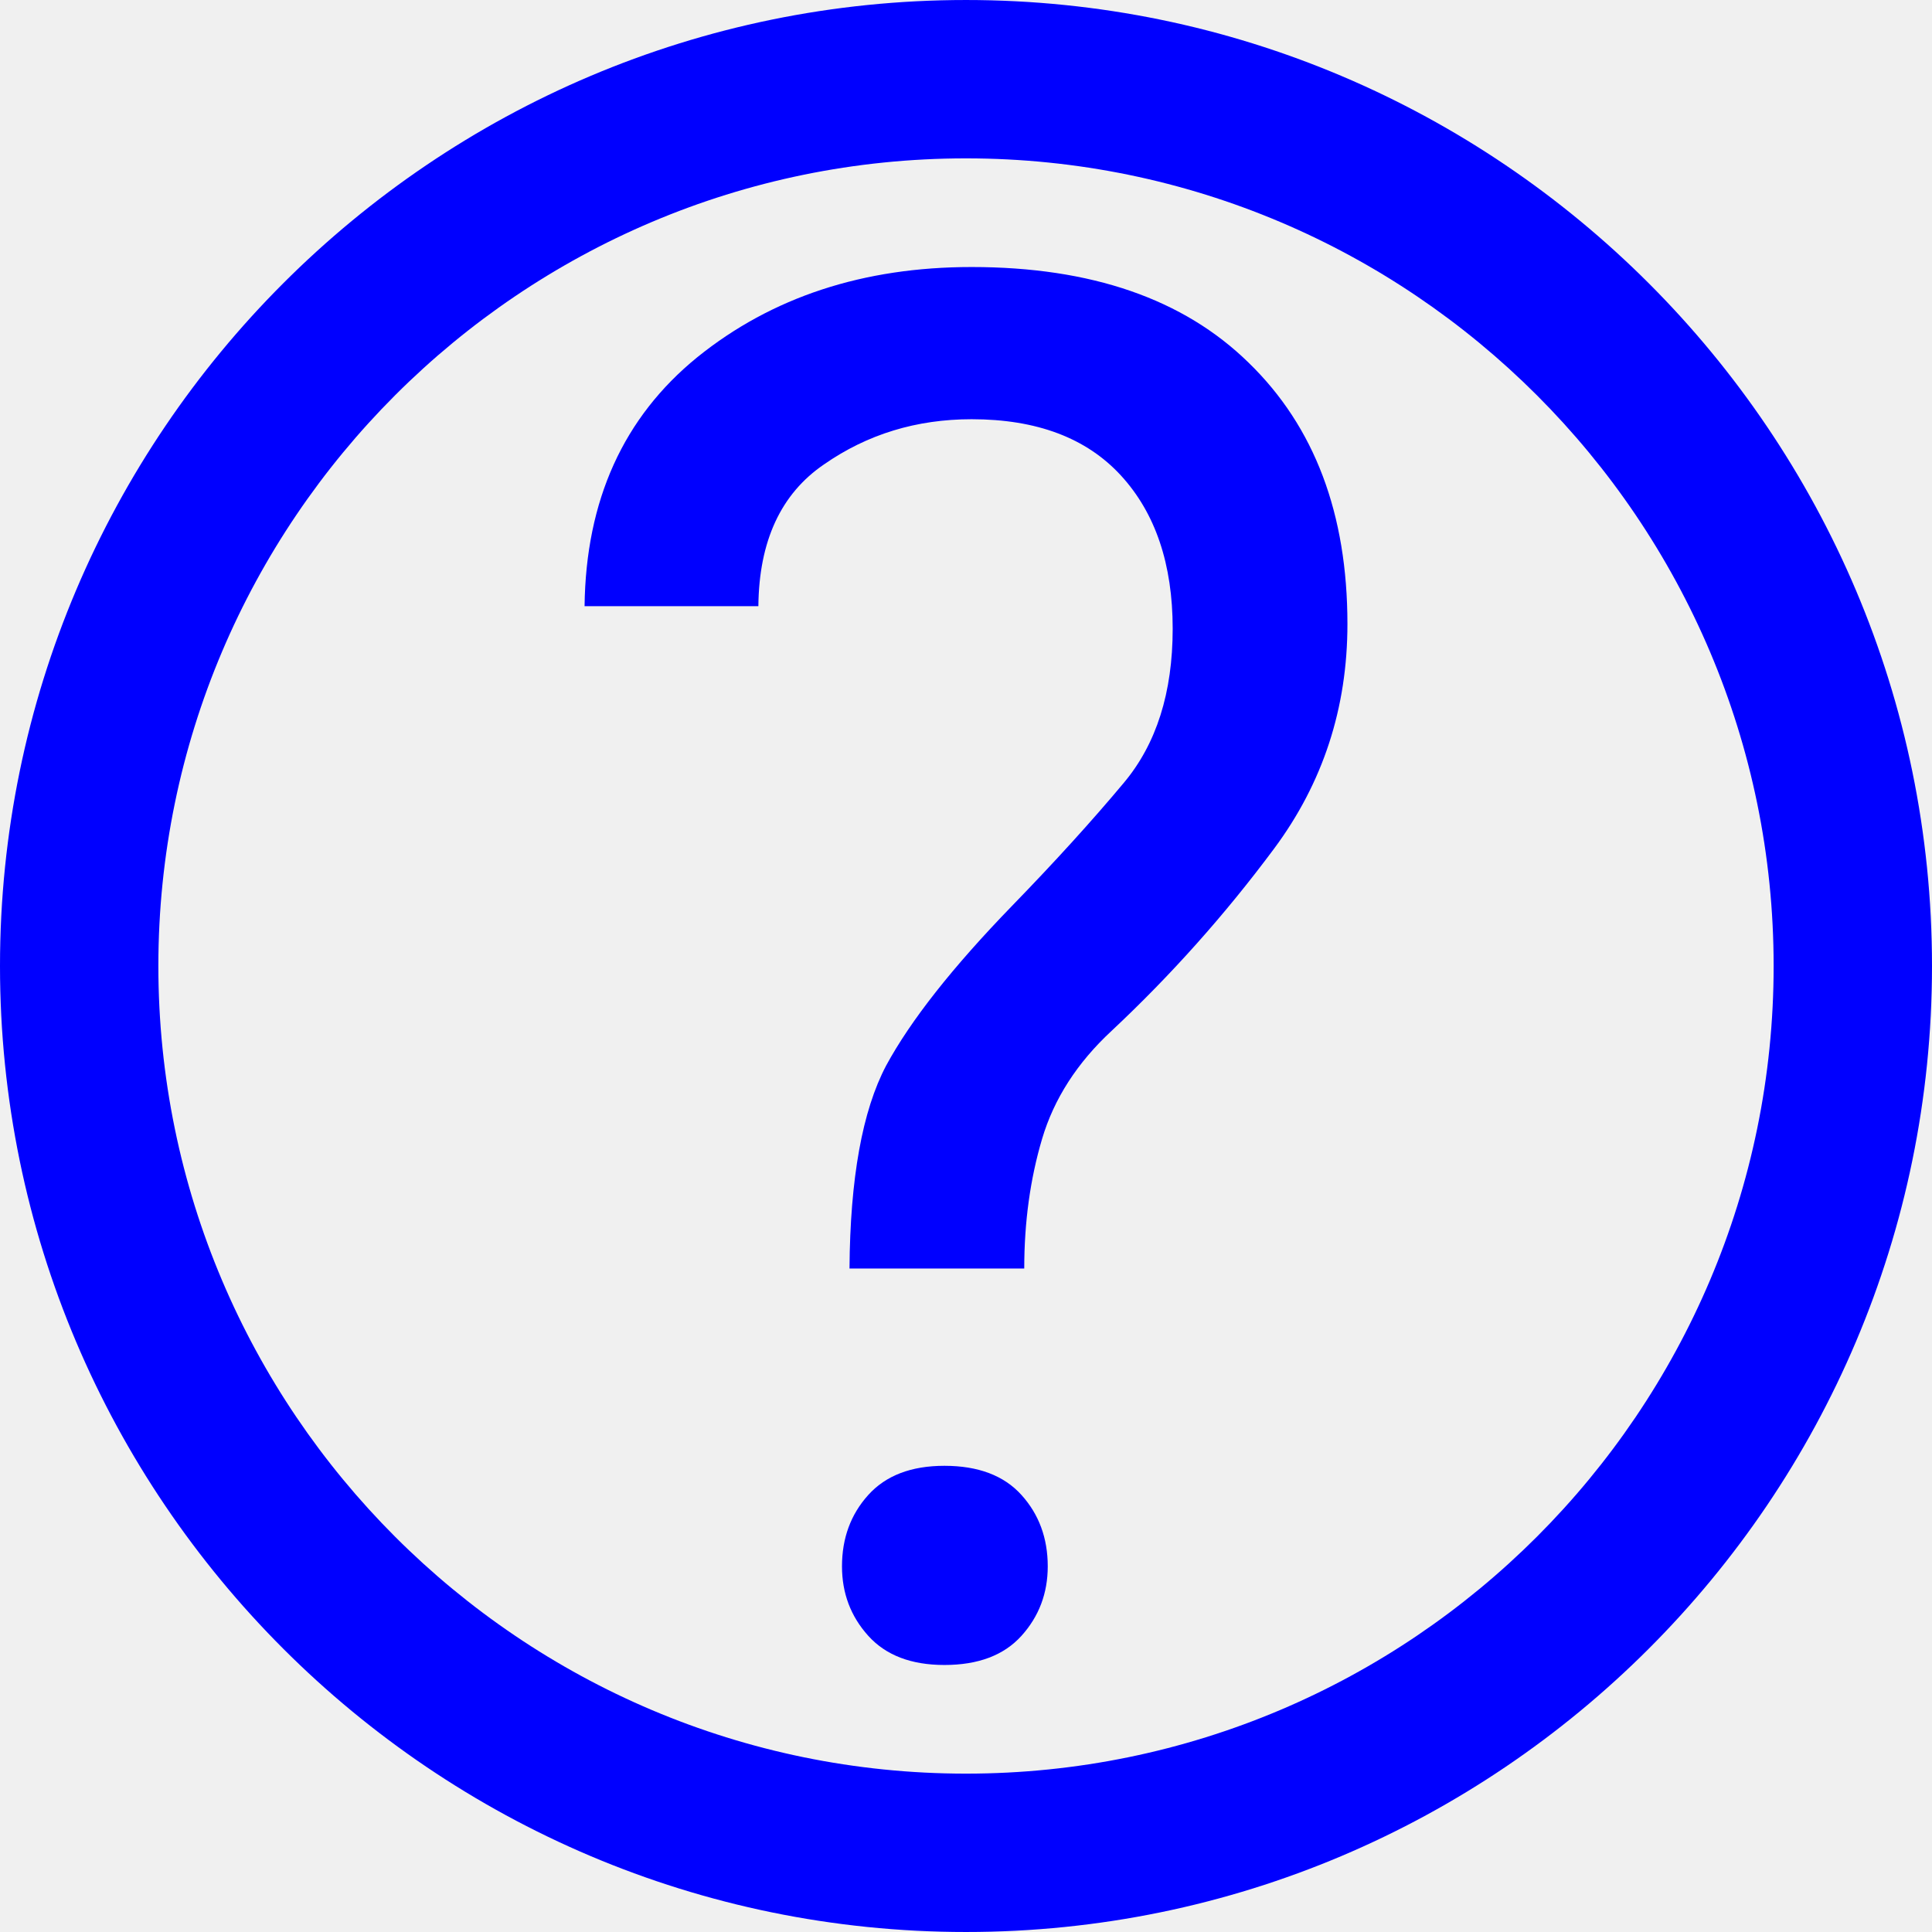
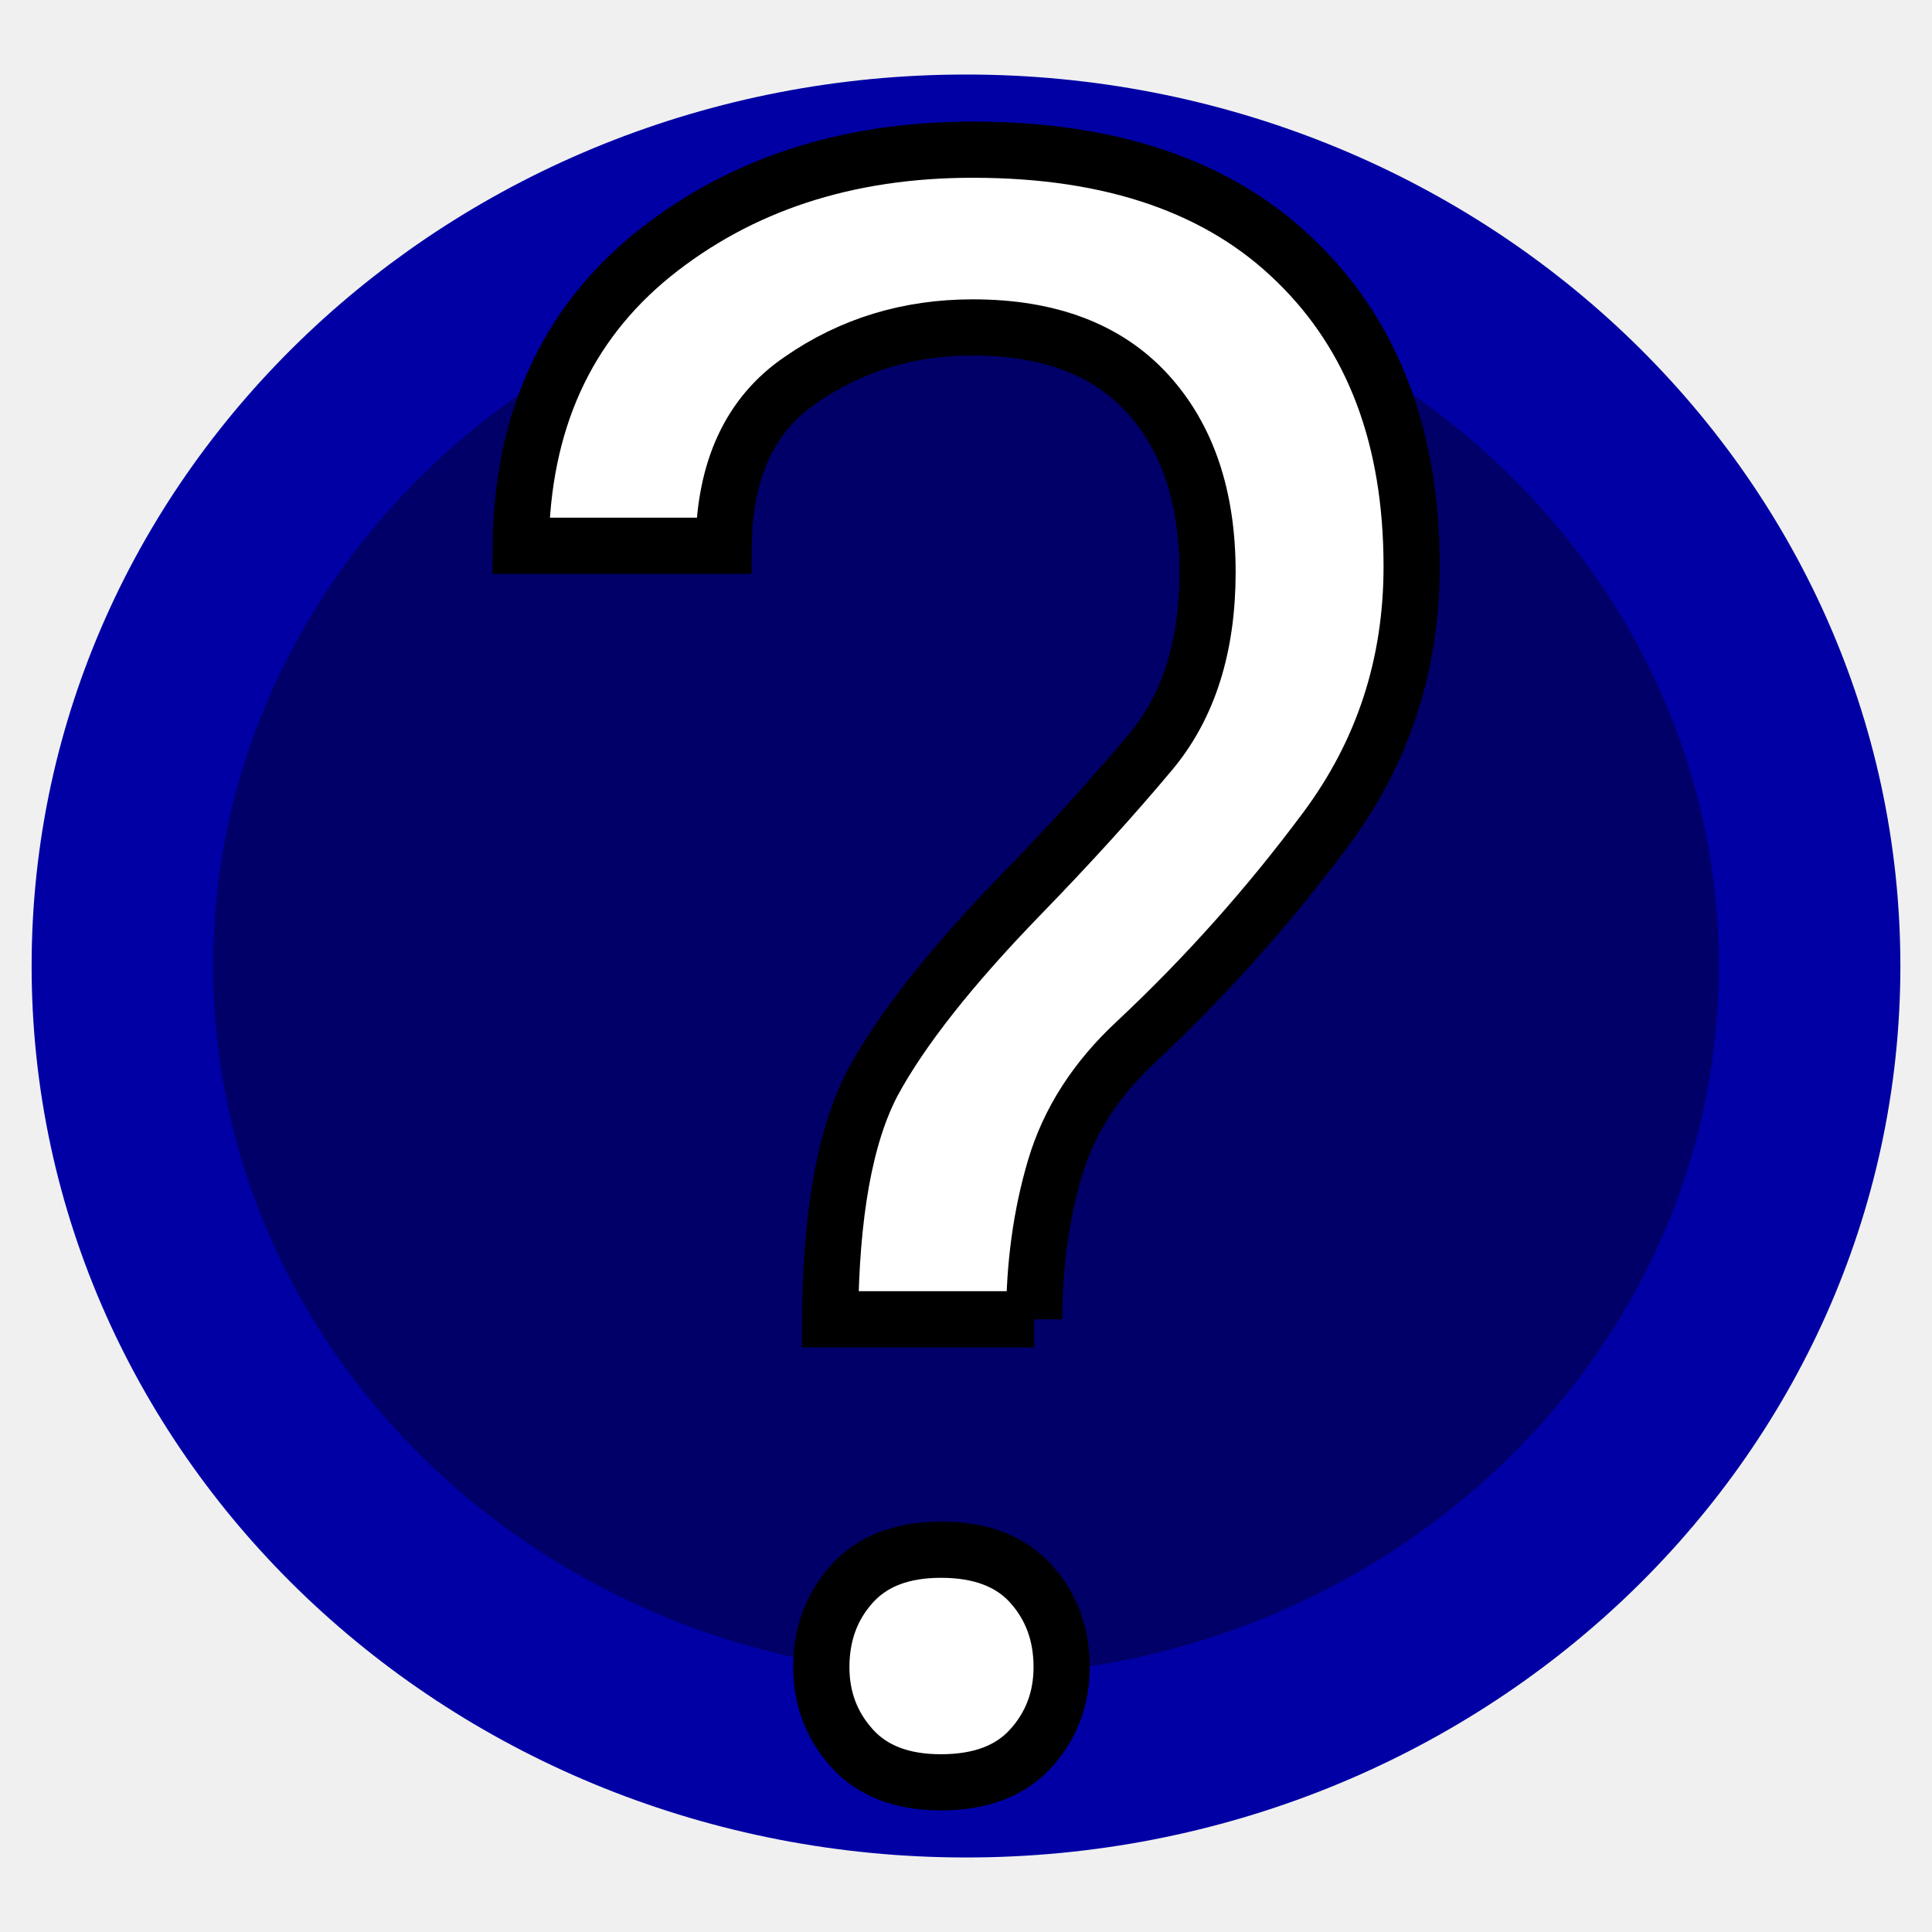
- <svg xmlns="http://www.w3.org/2000/svg" id="checkmark" width="305.002px" height="305.002px" version="1.1">
+ <svg xmlns="http://www.w3.org/2000/svg" id="checkmark" width="316" height="316" version="1.1">
  <defs id="defs9" />
-   <g id="g112" style="fill:#0000ff">
-     <path d="M 152.502,0.001 C 68.412,0.001 7.0800781e-6,68.412 7.0800781e-6,152.501 c 0,84.089 68.412,152.5 152.502,152.5 84.089,0 152.5,-68.411 152.5,-152.5 0,-84.089 -68.411,-152.5 -152.5,-152.5 z m 0,280 c -70.305,0 -127.502,-57.195 -127.502,-127.5 0,-70.304 57.197,-127.5 127.502,-127.5 70.304,0 127.5,57.196 127.5,127.5 0,70.305 -57.196,127.5 -127.5,127.5 z" fill="#ffffff" id="path2" style="fill:#0000ff" />
-     <g aria-label="?" id="text12" style="font-style:normal;font-weight:normal;font-size:303.75px;line-height:1.25;font-family:sans-serif;fill:#0000ff;fill-opacity:1;stroke:none;stroke-width:7.594">
-       <path d="M 161.697,200.259 H 134.11 q 0.148,-21.357 5.784,-32.036 5.784,-10.679 19.874,-25.214 10.085,-10.382 17.65,-19.429 7.712,-9.196 7.712,-24.324 0,-15.276 -8.157,-24.175 -8.157,-8.899 -23.582,-8.899 -13.052,0 -23.286,7.119 -10.234,6.971 -10.382,22.396 H 92.285 q 0.297,-25.065 17.798,-39.304 17.65,-14.238 43.308,-14.238 28.328,0 43.753,15.128 15.573,15.128 15.573,41.232 0,19.874 -11.569,35.447 -11.569,15.573 -25.659,28.773 -8.157,7.564 -10.975,17.056 -2.818,9.492 -2.818,20.468 z m -28.773,47.016 q 0,-6.674 4.153,-11.272 4.153,-4.598 12.014,-4.598 8.009,0 12.162,4.598 4.153,4.598 4.153,11.272 0,6.378 -4.153,10.975 -4.153,4.598 -12.162,4.598 -7.861,0 -12.014,-4.598 -4.153,-4.598 -4.153,-10.975 z" style="fill:#0000ff;stroke-width:7.594" id="path35" />
-     </g>
+   <ellipse style="fill:#000068;fill-opacity:1;stroke:#0000a5;stroke-width:29.7;stroke-miterlimit:4;stroke-dasharray:none;stroke-opacity:1" id="path836" cx="158" cy="158" rx="137.978" ry="130.961" />
+   <g id="text12" aria-label="?" style="fill:#ffffff;stroke:#000000;stroke-opacity:1" transform="matrix(1.21,0,0,1.21,-26.50298,-26.52802)">
+     <path id="path35" d="m 161.7,200.26 h -27.587 q 0.148,-21.357 5.784,-32.036 5.784,-10.679 19.874,-25.214 10.085,-10.382 17.65,-19.429 7.712,-9.196 7.712,-24.324 0,-15.276 -8.157,-24.175 -8.157,-8.899 -23.582,-8.899 -13.052,0 -23.286,7.119 -10.234,6.971 -10.382,22.396 h -27.438 q 0.297,-25.065 17.798,-39.304 17.65,-14.238 43.308,-14.238 28.328,0 43.753,15.128 15.573,15.128 15.573,41.232 0,19.874 -11.569,35.447 -11.569,15.573 -25.659,28.773 -8.157,7.564 -10.975,17.056 -2.818,9.492 -2.818,20.468 z m -28.773,47.016 q 0,-6.674 4.153,-11.272 4.153,-4.598 12.014,-4.598 8.009,0 12.162,4.598 4.153,4.598 4.153,11.272 0,6.378 -4.153,10.975 -4.153,4.597 -12.162,4.598 -7.861,0 -12.014,-4.598 -4.153,-4.598 -4.153,-10.975 z" fill="#0000ff" stroke-width="7.594" style="fill:#ffffff;stroke:#000000;stroke-opacity:1" />
  </g>
</svg>
